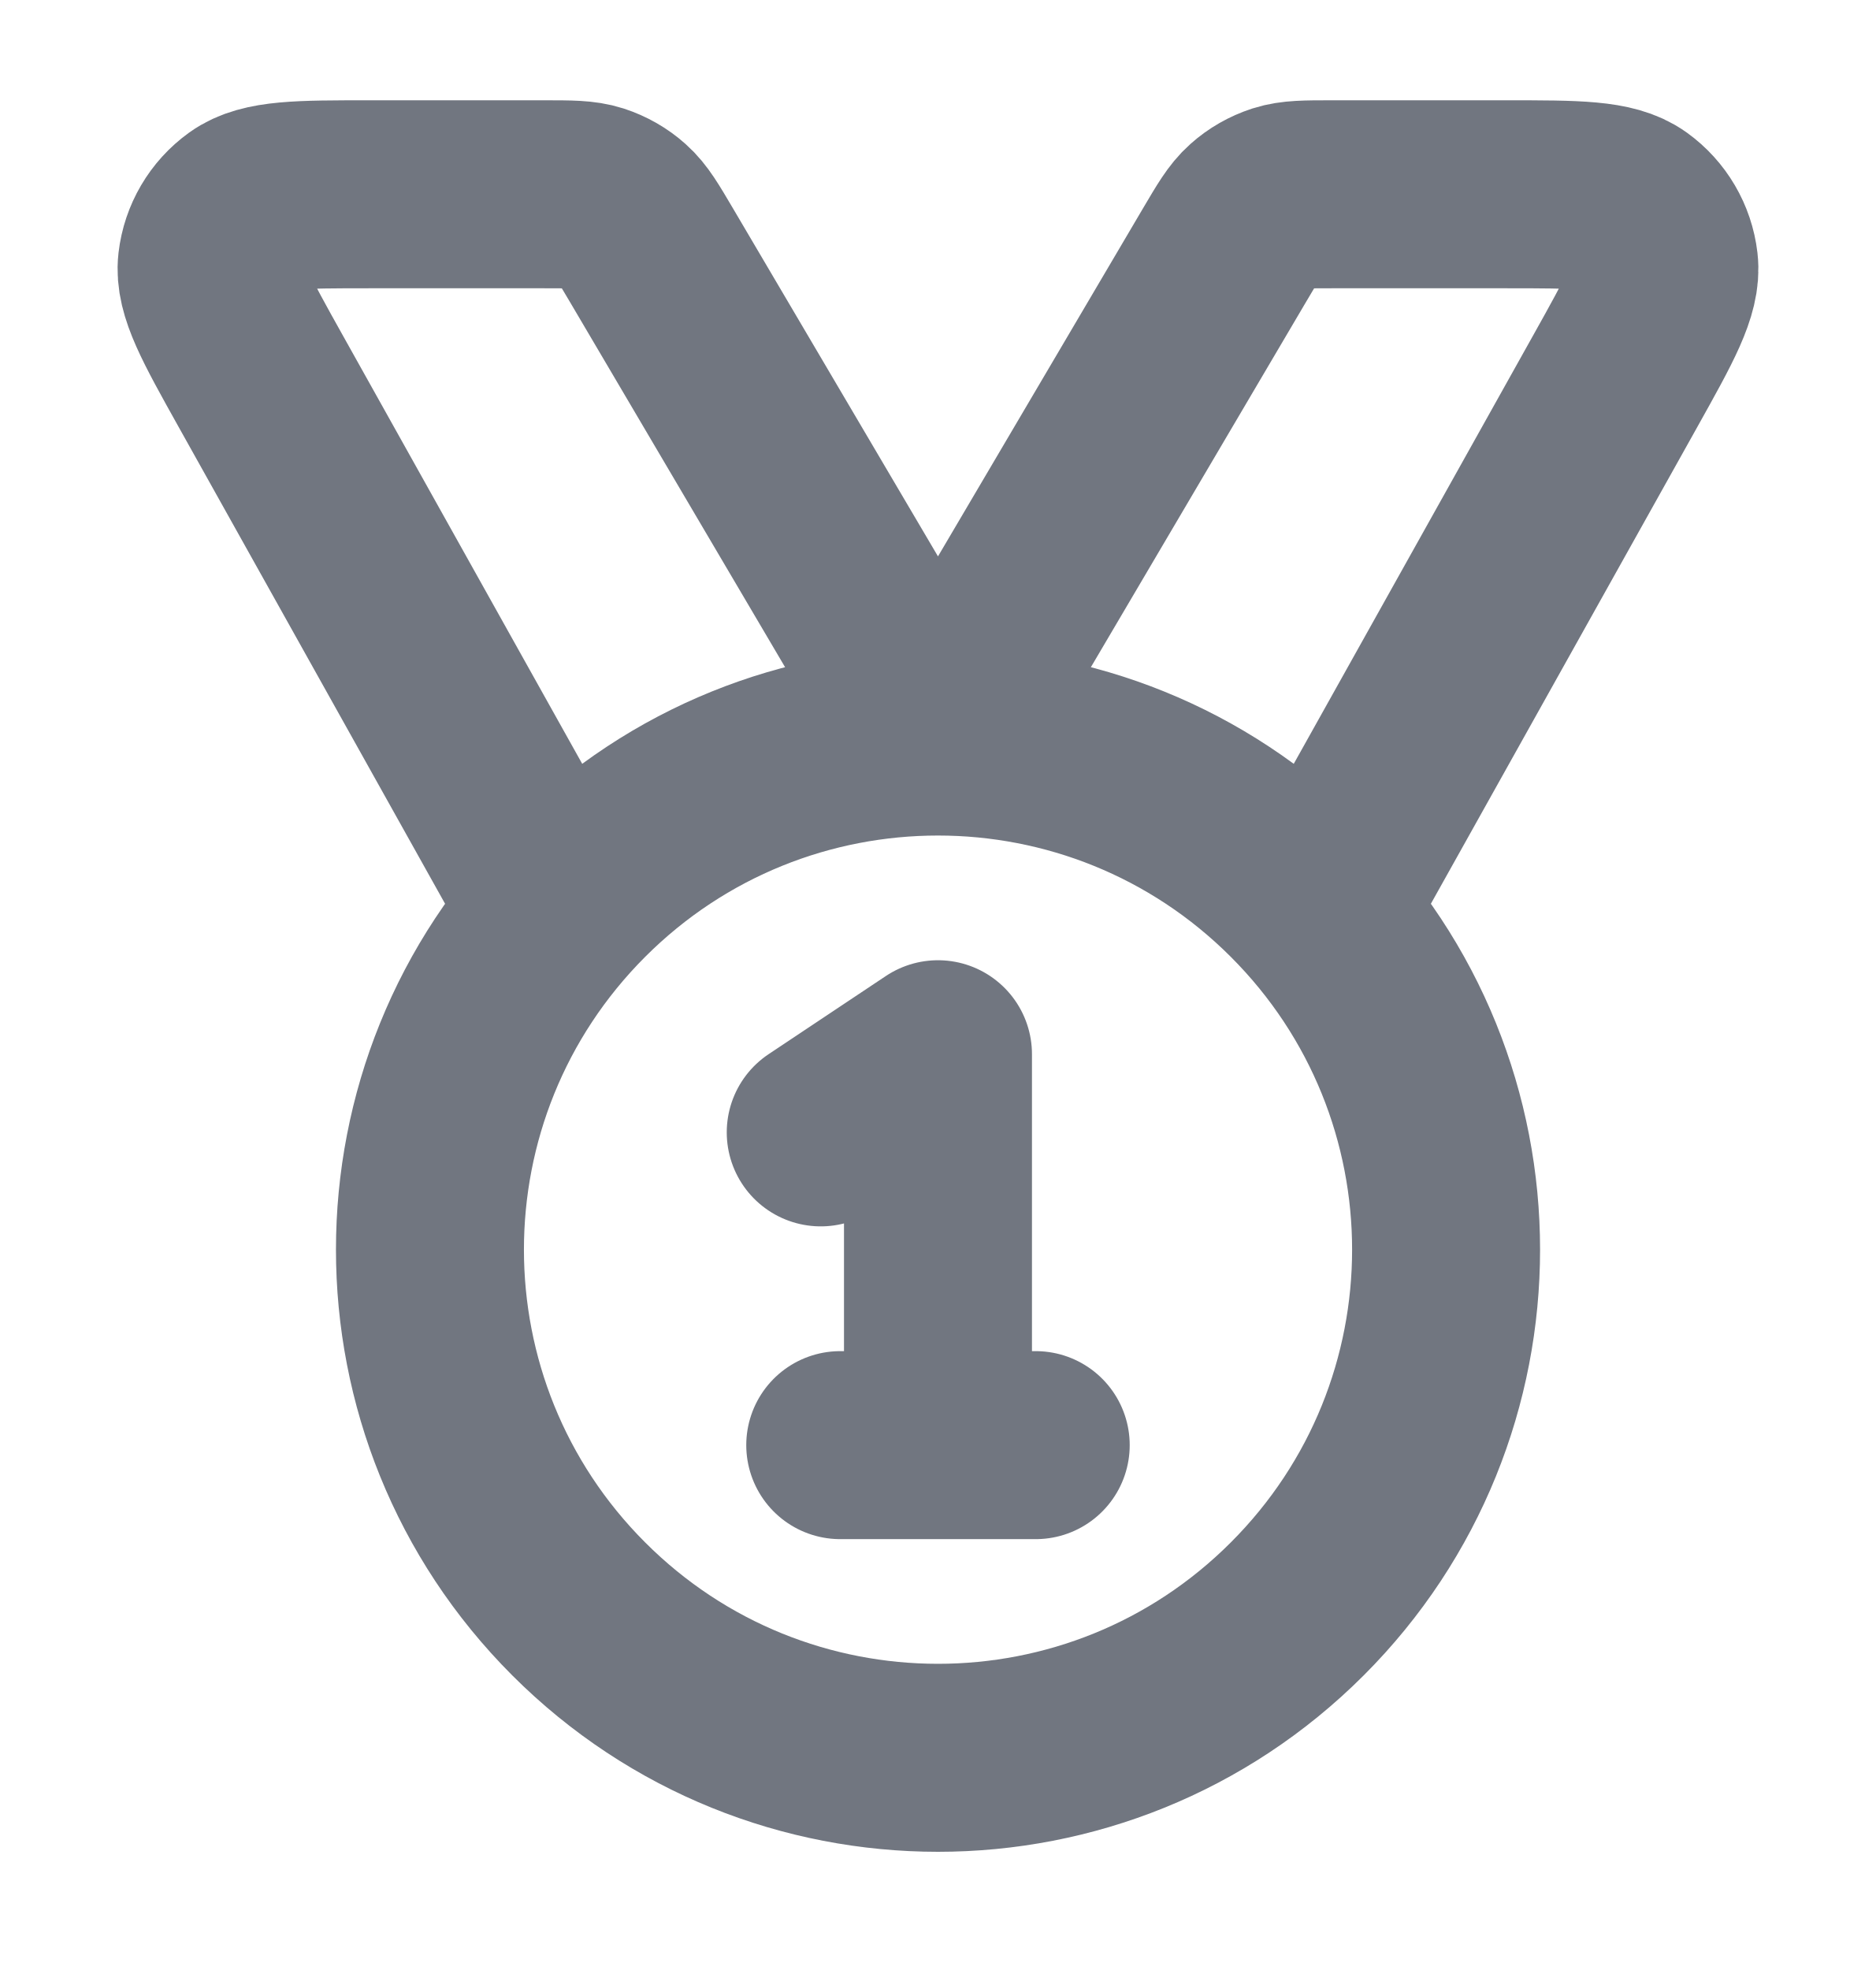
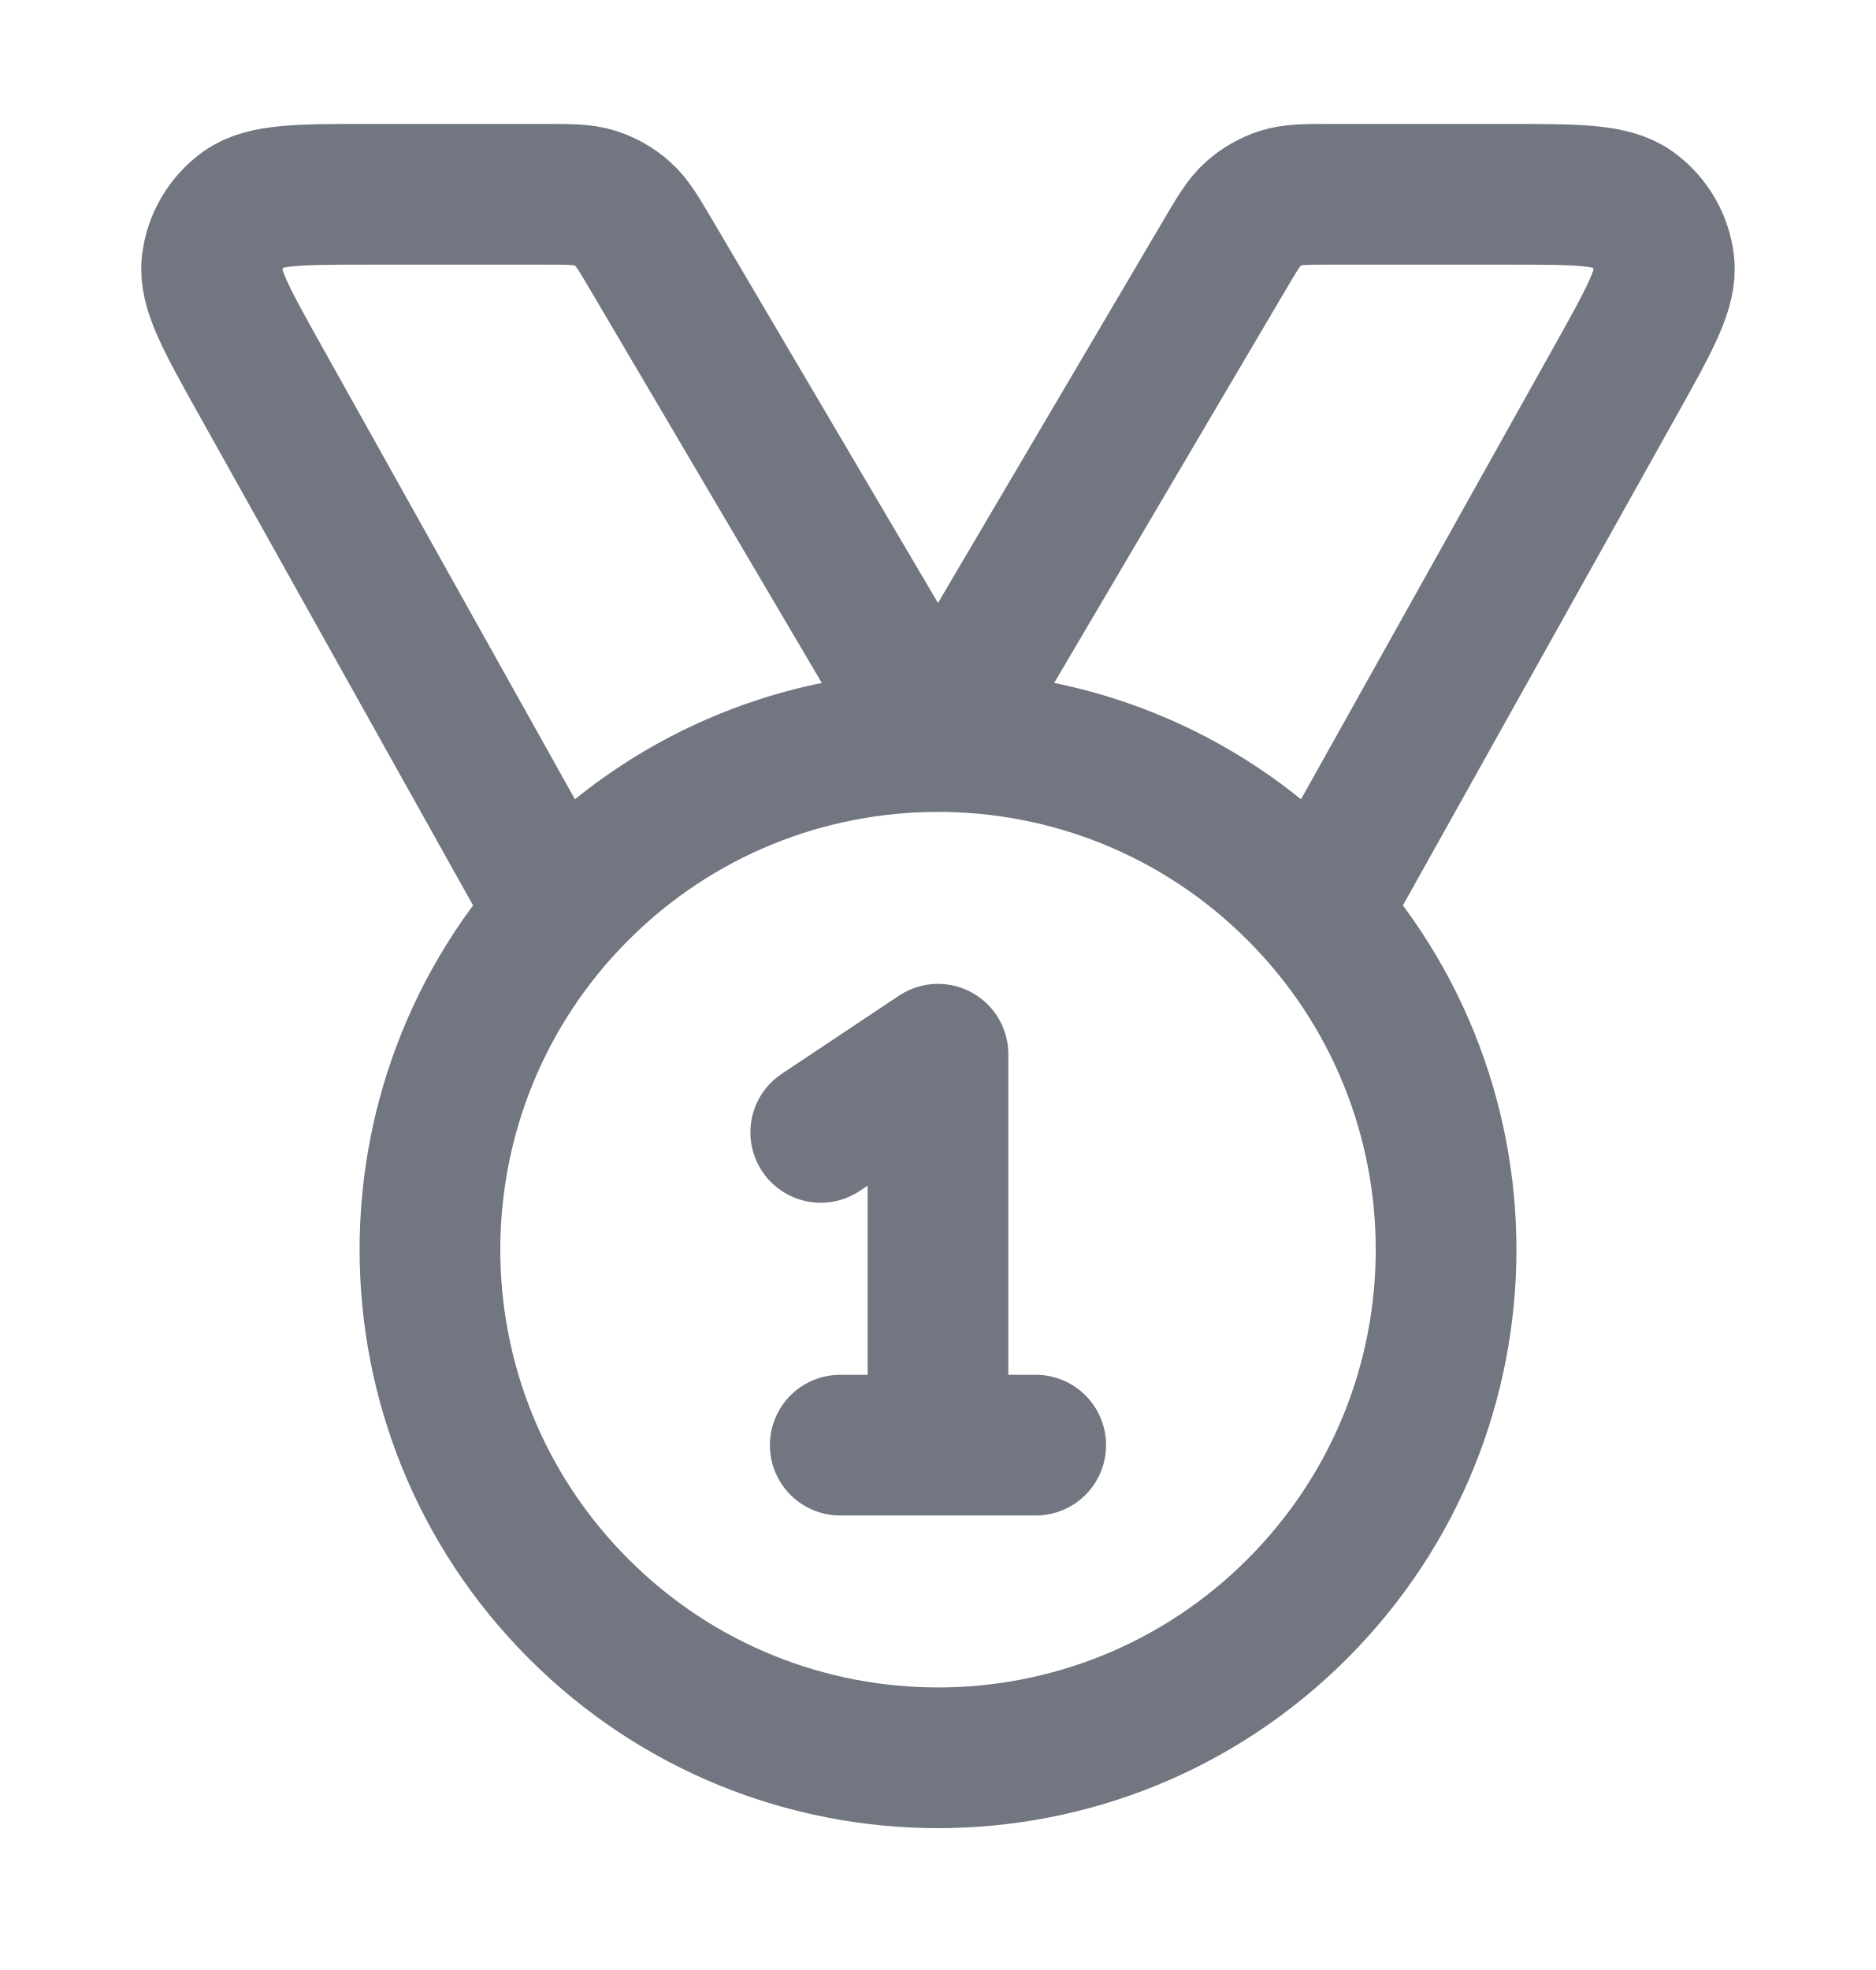
<svg xmlns="http://www.w3.org/2000/svg" width="20" height="21" viewBox="0 0 20 21" fill="none">
-   <path d="M5.946 9.729L2.775 4.055C2.411 3.403 2.228 3.076 2.259 2.809C2.286 2.576 2.41 2.365 2.6 2.228C2.818 2.071 3.192 2.071 3.939 2.071H5.802C6.079 2.071 6.218 2.071 6.343 2.111C6.453 2.147 6.555 2.205 6.641 2.282C6.739 2.369 6.809 2.489 6.95 2.728L10 7.905L13.05 2.728C13.191 2.489 13.261 2.369 13.359 2.282C13.445 2.205 13.547 2.147 13.657 2.111C13.782 2.071 13.921 2.071 14.199 2.071H16.061C16.808 2.071 17.182 2.071 17.4 2.228C17.59 2.365 17.714 2.576 17.741 2.809C17.772 3.076 17.589 3.403 17.225 4.055L14.054 9.729M8.75 12.071L10 11.238V15.405M8.958 15.405H11.042M13.83 9.491C15.946 11.607 15.946 15.036 13.83 17.151C11.715 19.267 8.285 19.267 6.17 17.151C4.055 15.036 4.055 11.607 6.17 9.491C8.285 7.376 11.715 7.376 13.83 9.491Z" stroke="#717680" stroke-width="2.004" stroke-linecap="round" stroke-linejoin="round" />
+   <path d="M5.946 9.729L2.775 4.055C2.411 3.403 2.228 3.076 2.259 2.809C2.286 2.576 2.41 2.365 2.6 2.228C2.818 2.071 3.192 2.071 3.939 2.071H5.802C6.079 2.071 6.218 2.071 6.343 2.111C6.453 2.147 6.555 2.205 6.641 2.282C6.739 2.369 6.809 2.489 6.95 2.728L10 7.905L13.05 2.728C13.191 2.489 13.261 2.369 13.359 2.282C13.445 2.205 13.547 2.147 13.657 2.111C13.782 2.071 13.921 2.071 14.199 2.071H16.061C16.808 2.071 17.182 2.071 17.4 2.228C17.59 2.365 17.714 2.576 17.741 2.809C17.772 3.076 17.589 3.403 17.225 4.055L14.054 9.729M8.75 12.071L10 11.238V15.405M8.958 15.405H11.042M13.83 9.491C15.946 11.607 15.946 15.036 13.83 17.151C11.715 19.267 8.285 19.267 6.17 17.151C4.055 15.036 4.055 11.607 6.17 9.491C8.285 7.376 11.715 7.376 13.83 9.491Z" stroke="#717680" stroke-width="1.5" stroke-linecap="round" stroke-linejoin="round" />
</svg>
